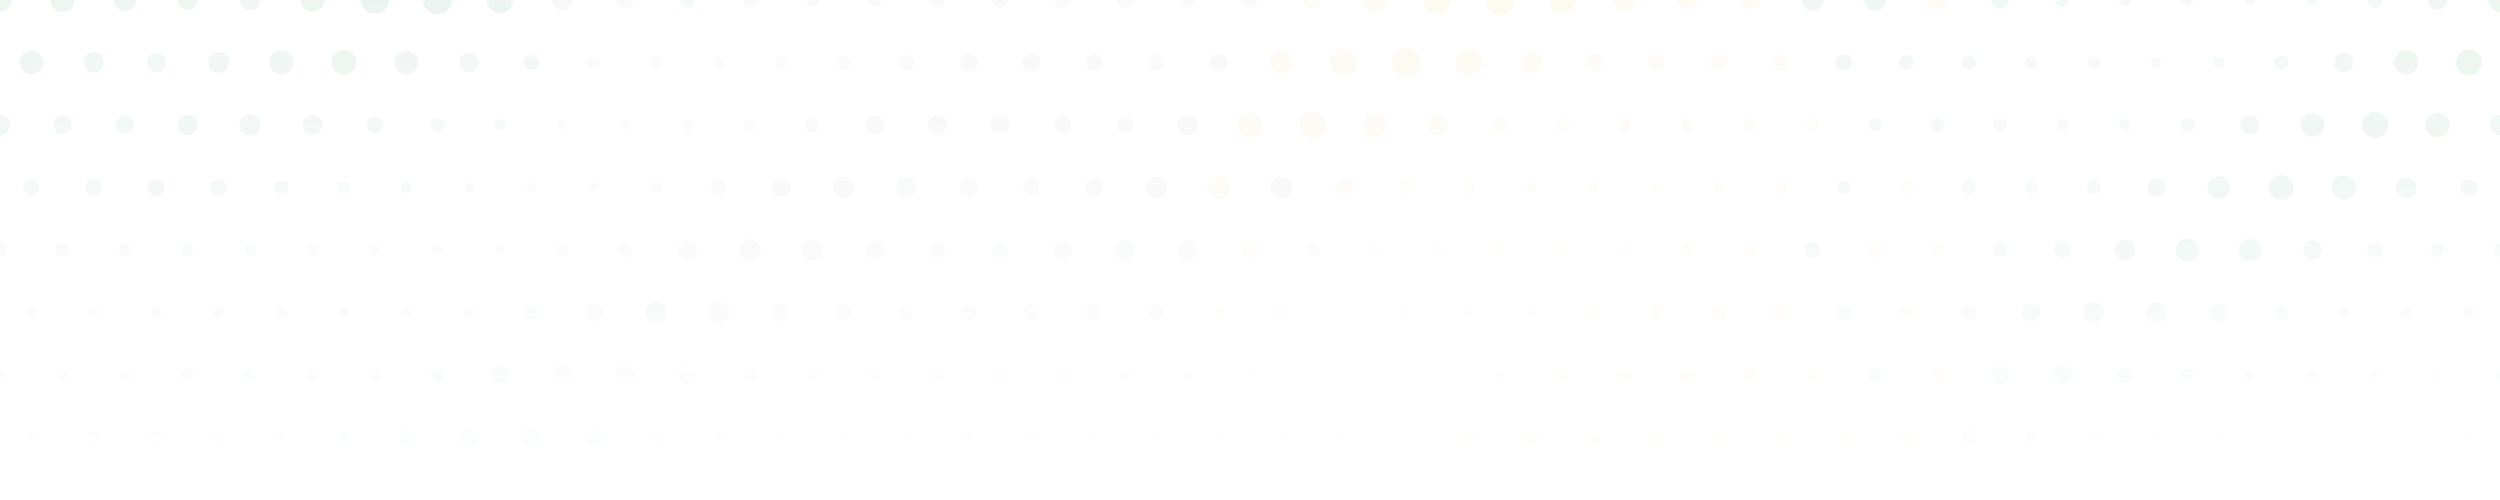
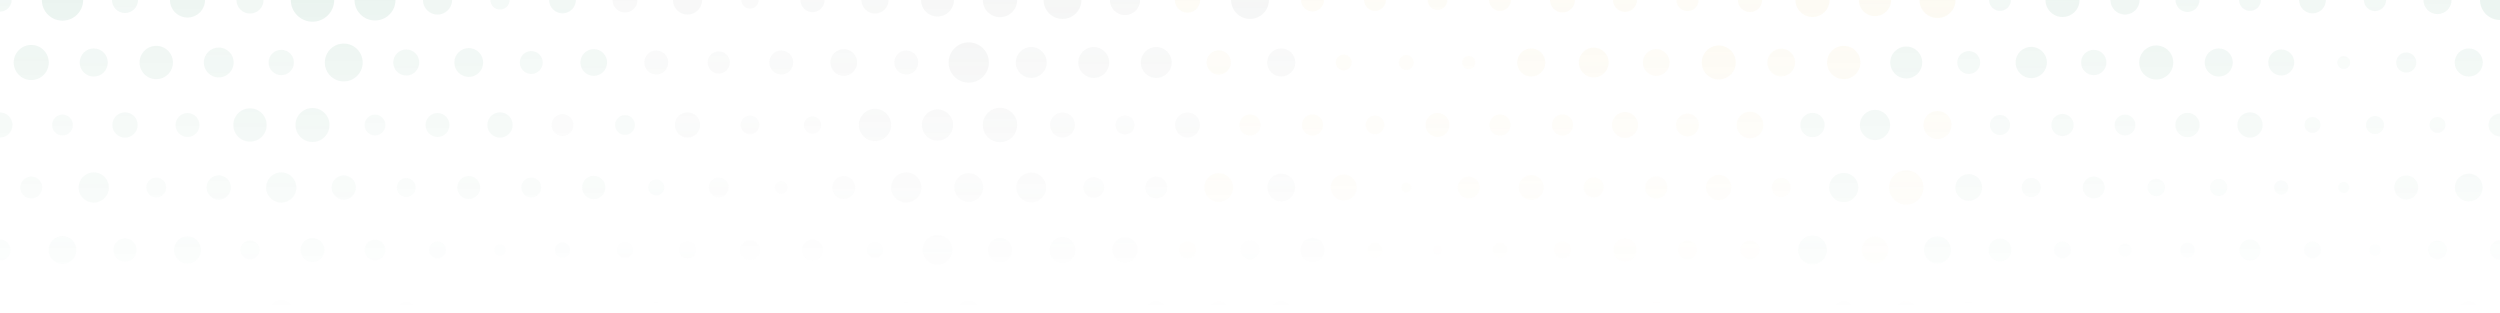
- <svg xmlns="http://www.w3.org/2000/svg" width="1440" height="288" viewBox="0 0 1440 288" fill="none">
+ <svg xmlns="http://www.w3.org/2000/svg" width="1440" height="180" viewBox="0 0 1440 180" fill="none">
  <defs>
-     <linearGradient id="eraFade" x1="0" y1="0" x2="0" y2="288" gradientUnits="userSpaceOnUse">
+     <linearGradient id="eraFade" x1="0" y1="0" x2="0" y2="180" gradientUnits="userSpaceOnUse">
      <stop offset="0" stop-color="#fff" stop-opacity="1" />
-       <stop offset=".45" stop-color="#fff" stop-opacity=".62" />
+       <stop offset=".5" stop-color="#fff" stop-opacity=".5" />
      <stop offset="1" stop-color="#fff" stop-opacity="0" />
    </linearGradient>
-     <mask id="eraFadeMask" maskUnits="userSpaceOnUse" x="0" y="0" width="1440" height="288">
-       <rect width="1440" height="288" fill="url(#eraFade)" />
+     <mask id="eraFadeMask" maskUnits="userSpaceOnUse" x="0" y="0" width="1440" height="180">
+       <rect width="1440" height="180" fill="url(#eraFade)" />
    </mask>
  </defs>
  <g opacity="0.1" mask="url(#eraFadeMask)">
-     <circle cx="0" cy="0" r="6.8" fill="#1B8354" opacity="0.76" />
-     <circle cx="36" cy="0" r="7.0" fill="#1B8354" opacity="0.78" />
-     <circle cx="72" cy="0" r="6.4" fill="#1B8354" opacity="0.73" />
-     <circle cx="108" cy="0" r="5.7" fill="#1B8354" opacity="0.67" />
-     <circle cx="144" cy="0" r="5.8" fill="#1B8354" opacity="0.68" />
-     <circle cx="180" cy="0" r="6.8" fill="#1B8354" opacity="0.77" />
-     <circle cx="216" cy="0" r="8.0" fill="#1B8354" opacity="0.87" />
-     <circle cx="252" cy="0" r="8.3" fill="#1B8354" opacity="0.9" />
-     <circle cx="288" cy="0" r="7.5" fill="#1B8354" opacity="0.83" />
-     <circle cx="324" cy="0" r="6.0" fill="#8A9490" opacity="0.7" />
-     <circle cx="360" cy="0" r="4.8" fill="#8A9490" opacity="0.59" />
-     <circle cx="396" cy="0" r="4.2" fill="#1B8354" opacity="0.53" />
-     <circle cx="432" cy="0" r="4.0" fill="#8A9490" opacity="0.51" />
-     <circle cx="468" cy="0" r="3.9" fill="#8A9490" opacity="0.51" />
-     <circle cx="504" cy="0" r="3.9" fill="#8A9490" opacity="0.51" />
-     <circle cx="540" cy="0" r="4.1" fill="#8A9490" opacity="0.52" />
-     <circle cx="576" cy="0" r="4.4" fill="#8A9490" opacity="0.55" />
-     <circle cx="612" cy="0" r="4.7" fill="#8A9490" opacity="0.58" />
-     <circle cx="648" cy="0" r="4.6" fill="#8A9490" opacity="0.57" />
-     <circle cx="684" cy="0" r="4.2" fill="#8A9490" opacity="0.54" />
-     <circle cx="720" cy="0" r="4.2" fill="#8A9490" opacity="0.54" />
-     <circle cx="756" cy="0" r="5.1" fill="#E2C260" opacity="0.62" />
-     <circle cx="792" cy="0" r="6.8" fill="#E2C260" opacity="0.77" />
-     <circle cx="828" cy="0" r="8.2" fill="#E2C260" opacity="0.9" />
-     <circle cx="864" cy="0" r="8.6" fill="#E2C260" opacity="0.93" />
-     <circle cx="900" cy="0" r="7.8" fill="#E2C260" opacity="0.86" />
-     <circle cx="936" cy="0" r="6.5" fill="#E2C260" opacity="0.74" />
-     <circle cx="972" cy="0" r="5.7" fill="#E2C260" opacity="0.66" />
-     <circle cx="1008" cy="0" r="5.7" fill="#E2C260" opacity="0.67" />
-     <circle cx="1044" cy="0" r="6.1" fill="#1B8354" opacity="0.7" />
-     <circle cx="1080" cy="0" r="6.2" fill="#1B8354" opacity="0.71" />
-     <circle cx="1116" cy="0" r="5.7" fill="#E2C260" opacity="0.67" />
-     <circle cx="1152" cy="0" r="4.9" fill="#1B8354" opacity="0.59" />
-     <circle cx="1188" cy="0" r="4.1" fill="#1B8354" opacity="0.53" />
-     <circle cx="1224" cy="0" r="3.6" fill="#1B8354" opacity="0.48" />
-     <circle cx="1260" cy="0" r="3.3" fill="#1B8354" opacity="0.45" />
-     <circle cx="1296" cy="0" r="3.1" fill="#1B8354" opacity="0.43" />
-     <circle cx="1332" cy="0" r="3.3" fill="#1B8354" opacity="0.45" />
-     <circle cx="1368" cy="0" r="4.3" fill="#1B8354" opacity="0.54" />
-     <circle cx="1404" cy="0" r="5.6" fill="#1B8354" opacity="0.66" />
-     <circle cx="1440" cy="0" r="6.8" fill="#1B8354" opacity="0.76" />
-     <circle cx="18.0" cy="36" r="6.8" fill="#1B8354" opacity="0.8" />
-     <circle cx="54.0" cy="36" r="5.9" fill="#1B8354" opacity="0.72" />
-     <circle cx="90.0" cy="36" r="5.5" fill="#1B8354" opacity="0.68" />
-     <circle cx="126.0" cy="36" r="6.0" fill="#1B8354" opacity="0.73" />
-     <circle cx="162.0" cy="36" r="6.9" fill="#1B8354" opacity="0.81" />
-     <circle cx="198.0" cy="36" r="7.2" fill="#1B8354" opacity="0.85" />
-     <circle cx="234.0" cy="36" r="6.7" fill="#1B8354" opacity="0.79" />
-     <circle cx="270.0" cy="36" r="5.5" fill="#1B8354" opacity="0.68" />
-     <circle cx="306.0" cy="36" r="4.3" fill="#1B8354" opacity="0.57" />
-     <circle cx="342.0" cy="36" r="3.6" fill="#8A9490" opacity="0.5" />
-     <circle cx="378.0" cy="36" r="3.3" fill="#8A9490" opacity="0.47" />
-     <circle cx="414.0" cy="36" r="3.2" fill="#8A9490" opacity="0.46" />
-     <circle cx="450.0" cy="36" r="3.3" fill="#8A9490" opacity="0.47" />
-     <circle cx="486.0" cy="36" r="3.7" fill="#8A9490" opacity="0.51" />
-     <circle cx="522.0" cy="36" r="4.5" fill="#8A9490" opacity="0.58" />
-     <circle cx="558.0" cy="36" r="5.1" fill="#8A9490" opacity="0.64" />
-     <circle cx="594.0" cy="36" r="5.2" fill="#8A9490" opacity="0.65" />
-     <circle cx="630.0" cy="36" r="4.8" fill="#8A9490" opacity="0.61" />
-     <circle cx="666.0" cy="36" r="4.5" fill="#8A9490" opacity="0.58" />
-     <circle cx="702.0" cy="36" r="5.0" fill="#8A9490" opacity="0.63" />
-     <circle cx="738.0" cy="36" r="6.4" fill="#E2C260" opacity="0.76" />
-     <circle cx="774.0" cy="36" r="7.8" fill="#E2C260" opacity="0.9" />
-     <circle cx="810.0" cy="36" r="8.3" fill="#E2C260" opacity="0.95" />
-     <circle cx="846.0" cy="36" r="7.6" fill="#E2C260" opacity="0.88" />
-     <circle cx="882.0" cy="36" r="6.3" fill="#E2C260" opacity="0.75" />
-     <circle cx="918.0" cy="36" r="5.2" fill="#E2C260" opacity="0.65" />
-     <circle cx="954.0" cy="36" r="4.8" fill="#E2C260" opacity="0.61" />
-     <circle cx="990.0" cy="36" r="4.9" fill="#E2C260" opacity="0.62" />
-     <circle cx="1026.0" cy="36" r="5.0" fill="#E2C260" opacity="0.63" />
-     <circle cx="1062.0" cy="36" r="4.7" fill="#1B8354" opacity="0.61" />
-     <circle cx="1098.0" cy="36" r="4.3" fill="#1B8354" opacity="0.56" />
-     <circle cx="1134.0" cy="36" r="3.9" fill="#1B8354" opacity="0.53" />
-     <circle cx="1170.0" cy="36" r="3.7" fill="#1B8354" opacity="0.5" />
-     <circle cx="1206.0" cy="36" r="3.4" fill="#1B8354" opacity="0.48" />
-     <circle cx="1242.0" cy="36" r="3.1" fill="#1B8354" opacity="0.45" />
-     <circle cx="1278.0" cy="36" r="3.3" fill="#1B8354" opacity="0.47" />
-     <circle cx="1314.0" cy="36" r="4.1" fill="#1B8354" opacity="0.55" />
-     <circle cx="1350.0" cy="36" r="5.6" fill="#1B8354" opacity="0.69" />
-     <circle cx="1386.0" cy="36" r="6.9" fill="#1B8354" opacity="0.82" />
-     <circle cx="1422.0" cy="36" r="7.4" fill="#1B8354" opacity="0.86" />
-     <circle cx="0" cy="72" r="5.9" fill="#1B8354" opacity="0.76" />
-     <circle cx="36" cy="72" r="5.2" fill="#1B8354" opacity="0.68" />
-     <circle cx="72" cy="72" r="5.2" fill="#1B8354" opacity="0.69" />
-     <circle cx="108" cy="72" r="5.8" fill="#1B8354" opacity="0.74" />
-     <circle cx="144" cy="72" r="6.1" fill="#1B8354" opacity="0.77" />
-     <circle cx="180" cy="72" r="5.7" fill="#1B8354" opacity="0.73" />
-     <circle cx="216" cy="72" r="4.8" fill="#1B8354" opacity="0.65" />
-     <circle cx="252" cy="72" r="3.9" fill="#1B8354" opacity="0.55" />
-     <circle cx="288" cy="72" r="3.3" fill="#1B8354" opacity="0.49" />
-     <circle cx="324" cy="72" r="3.0" fill="#8A9490" opacity="0.45" />
-     <circle cx="360" cy="72" r="2.8" fill="#8A9490" opacity="0.43" />
-     <circle cx="396" cy="72" r="2.9" fill="#1B8354" opacity="0.44" />
-     <circle cx="432" cy="72" r="3.4" fill="#8A9490" opacity="0.5" />
-     <circle cx="468" cy="72" r="4.4" fill="#8A9490" opacity="0.6" />
-     <circle cx="504" cy="72" r="5.4" fill="#8A9490" opacity="0.7" />
-     <circle cx="540" cy="72" r="5.7" fill="#8A9490" opacity="0.73" />
-     <circle cx="576" cy="72" r="5.3" fill="#8A9490" opacity="0.7" />
-     <circle cx="612" cy="72" r="4.8" fill="#8A9490" opacity="0.64" />
-     <circle cx="648" cy="72" r="4.9" fill="#8A9490" opacity="0.65" />
-     <circle cx="684" cy="72" r="5.9" fill="#8A9490" opacity="0.75" />
-     <circle cx="720" cy="72" r="7.1" fill="#E2C260" opacity="0.87" />
-     <circle cx="756" cy="72" r="7.6" fill="#E2C260" opacity="0.93" />
-     <circle cx="792" cy="72" r="7.1" fill="#E2C260" opacity="0.88" />
-     <circle cx="828" cy="72" r="5.9" fill="#E2C260" opacity="0.75" />
-     <circle cx="864" cy="72" r="4.7" fill="#E2C260" opacity="0.63" />
-     <circle cx="900" cy="72" r="4.1" fill="#E2C260" opacity="0.57" />
-     <circle cx="936" cy="72" r="3.9" fill="#E2C260" opacity="0.55" />
-     <circle cx="972" cy="72" r="3.9" fill="#E2C260" opacity="0.55" />
-     <circle cx="1008" cy="72" r="3.8" fill="#E2C260" opacity="0.54" />
-     <circle cx="1044" cy="72" r="3.7" fill="#E2C260" opacity="0.53" />
-     <circle cx="1080" cy="72" r="3.8" fill="#1B8354" opacity="0.54" />
-     <circle cx="1116" cy="72" r="3.8" fill="#1B8354" opacity="0.54" />
-     <circle cx="1152" cy="72" r="3.7" fill="#1B8354" opacity="0.53" />
-     <circle cx="1188" cy="72" r="3.4" fill="#1B8354" opacity="0.5" />
-     <circle cx="1224" cy="72" r="3.4" fill="#1B8354" opacity="0.5" />
-     <circle cx="1260" cy="72" r="4.1" fill="#1B8354" opacity="0.57" />
-     <circle cx="1296" cy="72" r="5.4" fill="#1B8354" opacity="0.71" />
-     <circle cx="1332" cy="72" r="6.8" fill="#1B8354" opacity="0.85" />
-     <circle cx="1368" cy="72" r="7.5" fill="#1B8354" opacity="0.91" />
-     <circle cx="1404" cy="72" r="7.0" fill="#1B8354" opacity="0.86" />
-     <circle cx="1440" cy="72" r="5.9" fill="#1B8354" opacity="0.76" />
-     <circle cx="18.0" cy="108" r="4.5" fill="#1B8354" opacity="0.64" />
-     <circle cx="54.0" cy="108" r="4.7" fill="#1B8354" opacity="0.67" />
-     <circle cx="90.0" cy="108" r="4.9" fill="#1B8354" opacity="0.69" />
-     <circle cx="126.0" cy="108" r="4.7" fill="#1B8354" opacity="0.67" />
-     <circle cx="162.0" cy="108" r="4.2" fill="#1B8354" opacity="0.61" />
-     <circle cx="198.0" cy="108" r="3.6" fill="#1B8354" opacity="0.54" />
-     <circle cx="234.0" cy="108" r="3.2" fill="#1B8354" opacity="0.5" />
-     <circle cx="270.0" cy="108" r="2.9" fill="#1B8354" opacity="0.47" />
-     <circle cx="306.0" cy="108" r="2.7" fill="#1B8354" opacity="0.44" />
-     <circle cx="342.0" cy="108" r="2.7" fill="#8A9490" opacity="0.44" />
-     <circle cx="378.0" cy="108" r="3.2" fill="#8A9490" opacity="0.5" />
-     <circle cx="414.0" cy="108" r="4.4" fill="#8A9490" opacity="0.63" />
-     <circle cx="450.0" cy="108" r="5.5" fill="#8A9490" opacity="0.75" />
-     <circle cx="486.0" cy="108" r="6.1" fill="#8A9490" opacity="0.81" />
-     <circle cx="522.0" cy="108" r="5.8" fill="#8A9490" opacity="0.78" />
-     <circle cx="558.0" cy="108" r="5.1" fill="#8A9490" opacity="0.7" />
-     <circle cx="594.0" cy="108" r="4.8" fill="#8A9490" opacity="0.67" />
-     <circle cx="630.0" cy="108" r="5.3" fill="#8A9490" opacity="0.73" />
-     <circle cx="666.0" cy="108" r="6.2" fill="#8A9490" opacity="0.83" />
-     <circle cx="702.0" cy="108" r="6.7" fill="#E2C260" opacity="0.89" />
-     <circle cx="738.0" cy="108" r="6.4" fill="#8A9490" opacity="0.85" />
-     <circle cx="774.0" cy="108" r="5.4" fill="#E2C260" opacity="0.74" />
-     <circle cx="810.0" cy="108" r="4.2" fill="#E2C260" opacity="0.61" />
-     <circle cx="846.0" cy="108" r="3.5" fill="#E2C260" opacity="0.53" />
-     <circle cx="882.0" cy="108" r="3.2" fill="#E2C260" opacity="0.5" />
-     <circle cx="918.0" cy="108" r="3.1" fill="#E2C260" opacity="0.49" />
-     <circle cx="954.0" cy="108" r="3.1" fill="#E2C260" opacity="0.49" />
-     <circle cx="990.0" cy="108" r="3.2" fill="#E2C260" opacity="0.5" />
-     <circle cx="1026.0" cy="108" r="3.6" fill="#E2C260" opacity="0.55" />
-     <circle cx="1062.0" cy="108" r="4.0" fill="#1B8354" opacity="0.59" />
-     <circle cx="1098.0" cy="108" r="4.1" fill="#E2C260" opacity="0.6" />
-     <circle cx="1134.0" cy="108" r="3.9" fill="#1B8354" opacity="0.57" />
-     <circle cx="1170.0" cy="108" r="3.6" fill="#1B8354" opacity="0.55" />
-     <circle cx="1206.0" cy="108" r="4.0" fill="#1B8354" opacity="0.59" />
-     <circle cx="1242.0" cy="108" r="5.2" fill="#1B8354" opacity="0.71" />
-     <circle cx="1278.0" cy="108" r="6.5" fill="#1B8354" opacity="0.86" />
-     <circle cx="1314.0" cy="108" r="7.2" fill="#1B8354" opacity="0.94" />
-     <circle cx="1350.0" cy="108" r="6.9" fill="#1B8354" opacity="0.9" />
-     <circle cx="1386.0" cy="108" r="5.8" fill="#1B8354" opacity="0.79" />
-     <circle cx="1422.0" cy="108" r="4.8" fill="#1B8354" opacity="0.68" />
-     <circle cx="0" cy="144" r="3.8" fill="#1B8354" opacity="0.59" />
-     <circle cx="36" cy="144" r="3.9" fill="#1B8354" opacity="0.6" />
-     <circle cx="72" cy="144" r="3.8" fill="#1B8354" opacity="0.59" />
-     <circle cx="108" cy="144" r="3.5" fill="#1B8354" opacity="0.56" />
-     <circle cx="144" cy="144" r="3.3" fill="#1B8354" opacity="0.54" />
-     <circle cx="180" cy="144" r="3.2" fill="#1B8354" opacity="0.52" />
-     <circle cx="216" cy="144" r="3.0" fill="#1B8354" opacity="0.5" />
-     <circle cx="252" cy="144" r="2.8" fill="#1B8354" opacity="0.47" />
-     <circle cx="288" cy="144" r="2.7" fill="#1B8354" opacity="0.46" />
-     <circle cx="324" cy="144" r="3.1" fill="#1B8354" opacity="0.52" />
-     <circle cx="360" cy="144" r="4.2" fill="#8A9490" opacity="0.64" />
-     <circle cx="396" cy="144" r="5.5" fill="#8A9490" opacity="0.79" />
-     <circle cx="432" cy="144" r="6.2" fill="#8A9490" opacity="0.88" />
-     <circle cx="468" cy="144" r="6.0" fill="#8A9490" opacity="0.85" />
-     <circle cx="504" cy="144" r="5.2" fill="#8A9490" opacity="0.76" />
-     <circle cx="540" cy="144" r="4.6" fill="#8A9490" opacity="0.69" />
-     <circle cx="576" cy="144" r="4.7" fill="#8A9490" opacity="0.7" />
-     <circle cx="612" cy="144" r="5.3" fill="#8A9490" opacity="0.77" />
-     <circle cx="648" cy="144" r="5.7" fill="#8A9490" opacity="0.82" />
-     <circle cx="684" cy="144" r="5.5" fill="#8A9490" opacity="0.8" />
-     <circle cx="720" cy="144" r="4.7" fill="#E2C260" opacity="0.71" />
-     <circle cx="756" cy="144" r="3.8" fill="#8A9490" opacity="0.59" />
-     <circle cx="792" cy="144" r="3.1" fill="#E2C260" opacity="0.51" />
-     <circle cx="828" cy="144" r="2.7" fill="#E2C260" opacity="0.47" />
-     <circle cx="864" cy="144" r="2.6" fill="#E2C260" opacity="0.45" />
-     <circle cx="900" cy="144" r="2.6" fill="#E2C260" opacity="0.45" />
-     <circle cx="936" cy="144" r="2.8" fill="#E2C260" opacity="0.48" />
-     <circle cx="972" cy="144" r="3.5" fill="#E2C260" opacity="0.56" />
-     <circle cx="1008" cy="144" r="4.2" fill="#E2C260" opacity="0.64" />
-     <circle cx="1044" cy="144" r="4.5" fill="#1B8354" opacity="0.68" />
-     <circle cx="1080" cy="144" r="4.3" fill="#E2C260" opacity="0.66" />
-     <circle cx="1116" cy="144" r="3.9" fill="#E2C260" opacity="0.61" />
-     <circle cx="1152" cy="144" r="4.0" fill="#1B8354" opacity="0.62" />
-     <circle cx="1188" cy="144" r="4.8" fill="#1B8354" opacity="0.71" />
-     <circle cx="1224" cy="144" r="6.0" fill="#1B8354" opacity="0.85" />
-     <circle cx="1260" cy="144" r="6.7" fill="#1B8354" opacity="0.94" />
-     <circle cx="1296" cy="144" r="6.5" fill="#1B8354" opacity="0.92" />
-     <circle cx="1332" cy="144" r="5.5" fill="#1B8354" opacity="0.8" />
-     <circle cx="1368" cy="144" r="4.5" fill="#1B8354" opacity="0.67" />
-     <circle cx="1404" cy="144" r="3.9" fill="#1B8354" opacity="0.6" />
-     <circle cx="1440" cy="144" r="3.8" fill="#1B8354" opacity="0.59" />
-     <circle cx="18.0" cy="180" r="3.0" fill="#1B8354" opacity="0.53" />
-     <circle cx="54.0" cy="180" r="2.9" fill="#1B8354" opacity="0.52" />
-     <circle cx="90.0" cy="180" r="3.0" fill="#1B8354" opacity="0.53" />
-     <circle cx="126.0" cy="180" r="3.2" fill="#1B8354" opacity="0.55" />
-     <circle cx="162.0" cy="180" r="3.2" fill="#1B8354" opacity="0.56" />
-     <circle cx="198.0" cy="180" r="3.0" fill="#1B8354" opacity="0.53" />
-     <circle cx="234.0" cy="180" r="2.8" fill="#1B8354" opacity="0.51" />
-     <circle cx="270.0" cy="180" r="3.1" fill="#1B8354" opacity="0.54" />
-     <circle cx="306.0" cy="180" r="4.0" fill="#1B8354" opacity="0.66" />
-     <circle cx="342.0" cy="180" r="5.2" fill="#8A9490" opacity="0.81" />
-     <circle cx="378.0" cy="180" r="6.1" fill="#1B8354" opacity="0.92" />
-     <circle cx="414.0" cy="180" r="6.0" fill="#8A9490" opacity="0.91" />
-     <circle cx="450.0" cy="180" r="5.2" fill="#8A9490" opacity="0.81" />
-     <circle cx="486.0" cy="180" r="4.4" fill="#8A9490" opacity="0.7" />
-     <circle cx="522.0" cy="180" r="4.1" fill="#8A9490" opacity="0.67" />
-     <circle cx="558.0" cy="180" r="4.3" fill="#8A9490" opacity="0.7" />
-     <circle cx="594.0" cy="180" r="4.7" fill="#8A9490" opacity="0.74" />
-     <circle cx="630.0" cy="180" r="4.6" fill="#8A9490" opacity="0.73" />
-     <circle cx="666.0" cy="180" r="4.1" fill="#8A9490" opacity="0.66" />
-     <circle cx="702.0" cy="180" r="3.4" fill="#E2C260" opacity="0.58" />
-     <circle cx="738.0" cy="180" r="2.8" fill="#8A9490" opacity="0.51" />
-     <circle cx="774.0" cy="180" r="2.5" fill="#E2C260" opacity="0.47" />
-     <circle cx="810.0" cy="180" r="2.3" fill="#E2C260" opacity="0.44" />
-     <circle cx="846.0" cy="180" r="2.2" fill="#E2C260" opacity="0.43" />
-     <circle cx="882.0" cy="180" r="2.6" fill="#E2C260" opacity="0.47" />
-     <circle cx="918.0" cy="180" r="3.3" fill="#E2C260" opacity="0.57" />
-     <circle cx="954.0" cy="180" r="4.3" fill="#E2C260" opacity="0.69" />
-     <circle cx="990.0" cy="180" r="4.8" fill="#E2C260" opacity="0.76" />
-     <circle cx="1026.0" cy="180" r="4.7" fill="#E2C260" opacity="0.74" />
-     <circle cx="1062.0" cy="180" r="4.2" fill="#1B8354" opacity="0.68" />
-     <circle cx="1098.0" cy="180" r="4.0" fill="#E2C260" opacity="0.65" />
-     <circle cx="1134.0" cy="180" r="4.4" fill="#1B8354" opacity="0.71" />
-     <circle cx="1170.0" cy="180" r="5.3" fill="#1B8354" opacity="0.82" />
-     <circle cx="1206.0" cy="180" r="6.0" fill="#1B8354" opacity="0.91" />
-     <circle cx="1242.0" cy="180" r="5.9" fill="#1B8354" opacity="0.9" />
-     <circle cx="1278.0" cy="180" r="5.1" fill="#1B8354" opacity="0.79" />
-     <circle cx="1314.0" cy="180" r="4.0" fill="#1B8354" opacity="0.66" />
-     <circle cx="1350.0" cy="180" r="3.3" fill="#1B8354" opacity="0.57" />
-     <circle cx="1386.0" cy="180" r="3.0" fill="#1B8354" opacity="0.54" />
-     <circle cx="1422.0" cy="180" r="3.0" fill="#1B8354" opacity="0.53" />
-     <circle cx="0" cy="216" r="2.4" fill="#1B8354" opacity="0.49" />
-     <circle cx="36" cy="216" r="2.8" fill="#1B8354" opacity="0.53" />
-     <circle cx="72" cy="216" r="3.2" fill="#1B8354" opacity="0.59" />
-     <circle cx="108" cy="216" r="3.5" fill="#1B8354" opacity="0.63" />
-     <circle cx="144" cy="216" r="3.4" fill="#1B8354" opacity="0.61" />
-     <circle cx="180" cy="216" r="3.1" fill="#1B8354" opacity="0.57" />
-     <circle cx="216" cy="216" r="3.1" fill="#1B8354" opacity="0.58" />
-     <circle cx="252" cy="216" r="3.8" fill="#1B8354" opacity="0.67" />
-     <circle cx="288" cy="216" r="4.9" fill="#1B8354" opacity="0.82" />
-     <circle cx="324" cy="216" r="5.7" fill="#8A9490" opacity="0.93" />
-     <circle cx="360" cy="216" r="5.7" fill="#8A9490" opacity="0.93" />
-     <circle cx="396" cy="216" r="5.0" fill="#8A9490" opacity="0.84" />
-     <circle cx="432" cy="216" r="4.1" fill="#8A9490" opacity="0.71" />
-     <circle cx="468" cy="216" r="3.5" fill="#8A9490" opacity="0.64" />
-     <circle cx="504" cy="216" r="3.5" fill="#8A9490" opacity="0.63" />
-     <circle cx="540" cy="216" r="3.7" fill="#8A9490" opacity="0.66" />
-     <circle cx="576" cy="216" r="3.7" fill="#8A9490" opacity="0.65" />
-     <circle cx="612" cy="216" r="3.4" fill="#8A9490" opacity="0.61" />
-     <circle cx="648" cy="216" r="3.0" fill="#8A9490" opacity="0.56" />
-     <circle cx="684" cy="216" r="2.7" fill="#8A9490" opacity="0.52" />
-     <circle cx="720" cy="216" r="2.4" fill="#8A9490" opacity="0.48" />
-     <circle cx="756" cy="216" r="2.2" fill="#8A9490" opacity="0.46" />
-     <circle cx="792" cy="216" r="2.1" fill="#E2C260" opacity="0.44" />
-     <circle cx="828" cy="216" r="2.4" fill="#E2C260" opacity="0.48" />
-     <circle cx="864" cy="216" r="3.2" fill="#E2C260" opacity="0.59" />
-     <circle cx="900" cy="216" r="4.2" fill="#E2C260" opacity="0.73" />
-     <circle cx="936" cy="216" r="4.9" fill="#E2C260" opacity="0.82" />
-     <circle cx="972" cy="216" r="4.9" fill="#E2C260" opacity="0.83" />
-     <circle cx="1008" cy="216" r="4.4" fill="#E2C260" opacity="0.75" />
-     <circle cx="1044" cy="216" r="3.9" fill="#E2C260" opacity="0.68" />
-     <circle cx="1080" cy="216" r="4.0" fill="#1B8354" opacity="0.7" />
-     <circle cx="1116" cy="216" r="4.6" fill="#E2C260" opacity="0.78" />
-     <circle cx="1152" cy="216" r="5.1" fill="#1B8354" opacity="0.86" />
-     <circle cx="1188" cy="216" r="5.2" fill="#1B8354" opacity="0.86" />
-     <circle cx="1224" cy="216" r="4.5" fill="#1B8354" opacity="0.77" />
-     <circle cx="1260" cy="216" r="3.6" fill="#1B8354" opacity="0.64" />
-     <circle cx="1296" cy="216" r="2.9" fill="#1B8354" opacity="0.55" />
-     <circle cx="1332" cy="216" r="2.5" fill="#1B8354" opacity="0.5" />
-     <circle cx="1368" cy="216" r="2.4" fill="#1B8354" opacity="0.48" />
-     <circle cx="1404" cy="216" r="2.3" fill="#1B8354" opacity="0.47" />
-     <circle cx="1440" cy="216" r="2.4" fill="#1B8354" opacity="0.49" />
-     <circle cx="18.0" cy="252" r="3.2" fill="#1B8354" opacity="0.63" />
-     <circle cx="54.0" cy="252" r="3.7" fill="#1B8354" opacity="0.7" />
-     <circle cx="90.0" cy="252" r="3.7" fill="#1B8354" opacity="0.7" />
-     <circle cx="126.0" cy="252" r="3.3" fill="#1B8354" opacity="0.65" />
-     <circle cx="162.0" cy="252" r="3.1" fill="#1B8354" opacity="0.62" />
-     <circle cx="198.0" cy="252" r="3.5" fill="#1B8354" opacity="0.68" />
-     <circle cx="234.0" cy="252" r="4.3" fill="#1B8354" opacity="0.8" />
-     <circle cx="270.0" cy="252" r="5.1" fill="#1B8354" opacity="0.91" />
-     <circle cx="306.0" cy="252" r="5.2" fill="#1B8354" opacity="0.93" />
-     <circle cx="342.0" cy="252" r="4.6" fill="#1B8354" opacity="0.84" />
-     <circle cx="378.0" cy="252" r="3.7" fill="#1B8354" opacity="0.71" />
-     <circle cx="414.0" cy="252" r="3.1" fill="#8A9490" opacity="0.61" />
-     <circle cx="450.0" cy="252" r="2.8" fill="#8A9490" opacity="0.57" />
-     <circle cx="486.0" cy="252" r="2.8" fill="#8A9490" opacity="0.58" />
-     <circle cx="522.0" cy="252" r="2.8" fill="#8A9490" opacity="0.57" />
-     <circle cx="558.0" cy="252" r="2.7" fill="#8A9490" opacity="0.56" />
-     <circle cx="594.0" cy="252" r="2.6" fill="#8A9490" opacity="0.54" />
-     <circle cx="630.0" cy="252" r="2.5" fill="#8A9490" opacity="0.53" />
-     <circle cx="666.0" cy="252" r="2.5" fill="#8A9490" opacity="0.52" />
-     <circle cx="702.0" cy="252" r="2.3" fill="#8A9490" opacity="0.5" />
-     <circle cx="738.0" cy="252" r="2.2" fill="#8A9490" opacity="0.48" />
-     <circle cx="774.0" cy="252" r="2.3" fill="#E2C260" opacity="0.5" />
-     <circle cx="810.0" cy="252" r="3.0" fill="#E2C260" opacity="0.6" />
-     <circle cx="846.0" cy="252" r="4.0" fill="#E2C260" opacity="0.75" />
-     <circle cx="882.0" cy="252" r="4.8" fill="#E2C260" opacity="0.87" />
-     <circle cx="918.0" cy="252" r="4.9" fill="#E2C260" opacity="0.89" />
-     <circle cx="954.0" cy="252" r="4.4" fill="#E2C260" opacity="0.81" />
-     <circle cx="990.0" cy="252" r="3.8" fill="#E2C260" opacity="0.72" />
-     <circle cx="1026.0" cy="252" r="3.5" fill="#E2C260" opacity="0.68" />
-     <circle cx="1062.0" cy="252" r="3.8" fill="#E2C260" opacity="0.72" />
-     <circle cx="1098.0" cy="252" r="4.2" fill="#E2C260" opacity="0.78" />
-     <circle cx="1134.0" cy="252" r="4.3" fill="#1B8354" opacity="0.79" />
-     <circle cx="1170.0" cy="252" r="3.8" fill="#1B8354" opacity="0.73" />
-     <circle cx="1206.0" cy="252" r="3.1" fill="#1B8354" opacity="0.62" />
-     <circle cx="1242.0" cy="252" r="2.5" fill="#1B8354" opacity="0.53" />
-     <circle cx="1278.0" cy="252" r="2.2" fill="#1B8354" opacity="0.48" />
-     <circle cx="1314.0" cy="252" r="2.0" fill="#1B8354" opacity="0.45" />
-     <circle cx="1350.0" cy="252" r="1.9" fill="#1B8354" opacity="0.44" />
-     <circle cx="1386.0" cy="252" r="2.1" fill="#1B8354" opacity="0.46" />
-     <circle cx="1422.0" cy="252" r="2.5" fill="#1B8354" opacity="0.53" />
-     <circle cx="0" cy="288" r="3.7" fill="#1B8354" opacity="0.76" />
-     <circle cx="36" cy="288" r="3.8" fill="#1B8354" opacity="0.78" />
-     <circle cx="72" cy="288" r="3.5" fill="#1B8354" opacity="0.73" />
-     <circle cx="108" cy="288" r="3.1" fill="#1B8354" opacity="0.67" />
-     <circle cx="144" cy="288" r="3.2" fill="#1B8354" opacity="0.68" />
-     <circle cx="180" cy="288" r="3.8" fill="#1B8354" opacity="0.77" />
-     <circle cx="216" cy="288" r="4.4" fill="#1B8354" opacity="0.87" />
-     <circle cx="252" cy="288" r="4.6" fill="#1B8354" opacity="0.9" />
-     <circle cx="288" cy="288" r="4.1" fill="#1B8354" opacity="0.83" />
-     <circle cx="324" cy="288" r="3.3" fill="#8A9490" opacity="0.7" />
-     <circle cx="360" cy="288" r="2.6" fill="#1B8354" opacity="0.59" />
-     <circle cx="396" cy="288" r="2.3" fill="#1B8354" opacity="0.53" />
-     <circle cx="432" cy="288" r="2.2" fill="#8A9490" opacity="0.51" />
-     <circle cx="468" cy="288" r="2.2" fill="#8A9490" opacity="0.51" />
-     <circle cx="504" cy="288" r="2.1" fill="#8A9490" opacity="0.51" />
-     <circle cx="540" cy="288" r="2.2" fill="#8A9490" opacity="0.52" />
-     <circle cx="576" cy="288" r="2.4" fill="#8A9490" opacity="0.55" />
-     <circle cx="612" cy="288" r="2.6" fill="#8A9490" opacity="0.58" />
-     <circle cx="648" cy="288" r="2.5" fill="#8A9490" opacity="0.57" />
-     <circle cx="684" cy="288" r="2.3" fill="#E2C260" opacity="0.54" />
-     <circle cx="720" cy="288" r="2.3" fill="#8A9490" opacity="0.54" />
-     <circle cx="756" cy="288" r="2.8" fill="#8A9490" opacity="0.62" />
-     <circle cx="792" cy="288" r="3.7" fill="#E2C260" opacity="0.77" />
-     <circle cx="828" cy="288" r="4.5" fill="#E2C260" opacity="0.9" />
-     <circle cx="864" cy="288" r="4.7" fill="#E2C260" opacity="0.93" />
-     <circle cx="900" cy="288" r="4.3" fill="#E2C260" opacity="0.86" />
-     <circle cx="936" cy="288" r="3.6" fill="#E2C260" opacity="0.74" />
-     <circle cx="972" cy="288" r="3.1" fill="#E2C260" opacity="0.66" />
-     <circle cx="1008" cy="288" r="3.1" fill="#E2C260" opacity="0.67" />
-     <circle cx="1044" cy="288" r="3.3" fill="#E2C260" opacity="0.7" />
-     <circle cx="1080" cy="288" r="3.4" fill="#E2C260" opacity="0.71" />
-     <circle cx="1116" cy="288" r="3.1" fill="#E2C260" opacity="0.67" />
-     <circle cx="1152" cy="288" r="2.7" fill="#1B8354" opacity="0.59" />
-     <circle cx="1188" cy="288" r="2.3" fill="#1B8354" opacity="0.53" />
-     <circle cx="1224" cy="288" r="2.0" fill="#1B8354" opacity="0.48" />
-     <circle cx="1260" cy="288" r="1.8" fill="#1B8354" opacity="0.45" />
-     <circle cx="1296" cy="288" r="1.7" fill="#1B8354" opacity="0.43" />
-     <circle cx="1332" cy="288" r="1.8" fill="#1B8354" opacity="0.45" />
-     <circle cx="1368" cy="288" r="2.3" fill="#1B8354" opacity="0.54" />
-     <circle cx="1404" cy="288" r="3.1" fill="#1B8354" opacity="0.66" />
-     <circle cx="1440" cy="288" r="3.7" fill="#1B8354" opacity="0.76" />
+     <circle cx="0" cy="0" r="6.7" fill="#1B8354" opacity="0.55" />
+     <circle cx="36" cy="0" r="11.9" fill="#1B8354" opacity="0.87" />
+     <circle cx="72" cy="0" r="7.5" fill="#1B8354" opacity="0.59" />
+     <circle cx="108" cy="0" r="10.1" fill="#1B8354" opacity="0.76" />
+     <circle cx="144" cy="0" r="7.8" fill="#1B8354" opacity="0.61" />
+     <circle cx="180" cy="0" r="12.5" fill="#1B8354" opacity="0.91" />
+     <circle cx="216" cy="0" r="11.8" fill="#1B8354" opacity="0.86" />
+     <circle cx="252" cy="0" r="8.4" fill="#1B8354" opacity="0.65" />
+     <circle cx="288" cy="0" r="5.5" fill="#1B8354" opacity="0.46" />
+     <circle cx="324" cy="0" r="7.7" fill="#1B8354" opacity="0.6" />
+     <circle cx="360" cy="0" r="7.2" fill="#8A9490" opacity="0.58" />
+     <circle cx="396" cy="0" r="8.4" fill="#8A9490" opacity="0.65" />
+     <circle cx="432" cy="0" r="5.0" fill="#8A9490" opacity="0.44" />
+     <circle cx="468" cy="0" r="7.0" fill="#8A9490" opacity="0.56" />
+     <circle cx="504" cy="0" r="7.8" fill="#8A9490" opacity="0.61" />
+     <circle cx="540" cy="0" r="9.5" fill="#8A9490" opacity="0.72" />
+     <circle cx="576" cy="0" r="9.9" fill="#8A9490" opacity="0.75" />
+     <circle cx="612" cy="0" r="10.9" fill="#8A9490" opacity="0.81" />
+     <circle cx="648" cy="0" r="8.7" fill="#8A9490" opacity="0.67" />
+     <circle cx="684" cy="0" r="7.3" fill="#E2C260" opacity="0.58" />
+     <circle cx="720" cy="0" r="10.9" fill="#8A9490" opacity="0.8" />
+     <circle cx="756" cy="0" r="6.6" fill="#E2C260" opacity="0.54" />
+     <circle cx="792" cy="0" r="6.3" fill="#E2C260" opacity="0.52" />
+     <circle cx="828" cy="0" r="5.7" fill="#E2C260" opacity="0.47" />
+     <circle cx="864" cy="0" r="6.3" fill="#E2C260" opacity="0.52" />
+     <circle cx="900" cy="0" r="7.2" fill="#E2C260" opacity="0.57" />
+     <circle cx="936" cy="0" r="6.9" fill="#E2C260" opacity="0.56" />
+     <circle cx="972" cy="0" r="6.4" fill="#E2C260" opacity="0.53" />
+     <circle cx="1008" cy="0" r="7.0" fill="#E2C260" opacity="0.56" />
+     <circle cx="1044" cy="0" r="9.8" fill="#E2C260" opacity="0.73" />
+     <circle cx="1080" cy="0" r="9.3" fill="#E2C260" opacity="0.71" />
+     <circle cx="1116" cy="0" r="10.4" fill="#E2C260" opacity="0.78" />
+     <circle cx="1152" cy="0" r="6.3" fill="#1B8354" opacity="0.52" />
+     <circle cx="1188" cy="0" r="9.8" fill="#1B8354" opacity="0.74" />
+     <circle cx="1224" cy="0" r="8.4" fill="#1B8354" opacity="0.65" />
+     <circle cx="1260" cy="0" r="6.9" fill="#1B8354" opacity="0.55" />
+     <circle cx="1296" cy="0" r="6.3" fill="#1B8354" opacity="0.52" />
+     <circle cx="1332" cy="0" r="7.7" fill="#1B8354" opacity="0.61" />
+     <circle cx="1368" cy="0" r="6.4" fill="#1B8354" opacity="0.52" />
+     <circle cx="1404" cy="0" r="8.1" fill="#1B8354" opacity="0.63" />
+     <circle cx="1440" cy="0" r="11.5" fill="#1B8354" opacity="0.85" />
+     <circle cx="18.0" cy="36" r="10.1" fill="#1B8354" opacity="0.82" />
+     <circle cx="54.0" cy="36" r="8.1" fill="#1B8354" opacity="0.68" />
+     <circle cx="90.0" cy="36" r="9.6" fill="#1B8354" opacity="0.78" />
+     <circle cx="126.0" cy="36" r="8.6" fill="#1B8354" opacity="0.7" />
+     <circle cx="162.0" cy="36" r="7.3" fill="#1B8354" opacity="0.63" />
+     <circle cx="198.0" cy="36" r="10.9" fill="#1B8354" opacity="0.87" />
+     <circle cx="234.0" cy="36" r="7.5" fill="#1B8354" opacity="0.64" />
+     <circle cx="270.0" cy="36" r="8.3" fill="#1B8354" opacity="0.68" />
+     <circle cx="306.0" cy="36" r="6.6" fill="#1B8354" opacity="0.57" />
+     <circle cx="342.0" cy="36" r="7.7" fill="#1B8354" opacity="0.64" />
+     <circle cx="378.0" cy="36" r="6.9" fill="#8A9490" opacity="0.59" />
+     <circle cx="414.0" cy="36" r="6.4" fill="#8A9490" opacity="0.56" />
+     <circle cx="450.0" cy="36" r="6.9" fill="#8A9490" opacity="0.59" />
+     <circle cx="486.0" cy="36" r="7.7" fill="#8A9490" opacity="0.65" />
+     <circle cx="522.0" cy="36" r="6.9" fill="#8A9490" opacity="0.59" />
+     <circle cx="558.0" cy="36" r="11.6" fill="#8A9490" opacity="0.92" />
+     <circle cx="594.0" cy="36" r="8.9" fill="#8A9490" opacity="0.72" />
+     <circle cx="630.0" cy="36" r="8.9" fill="#8A9490" opacity="0.73" />
+     <circle cx="666.0" cy="36" r="8.9" fill="#8A9490" opacity="0.73" />
+     <circle cx="702.0" cy="36" r="7.0" fill="#E2C260" opacity="0.6" />
+     <circle cx="738.0" cy="36" r="8.1" fill="#8A9490" opacity="0.67" />
+     <circle cx="774.0" cy="36" r="4.6" fill="#E2C260" opacity="0.44" />
+     <circle cx="810.0" cy="36" r="4.3" fill="#E2C260" opacity="0.41" />
+     <circle cx="846.0" cy="36" r="3.8" fill="#E2C260" opacity="0.38" />
+     <circle cx="882.0" cy="36" r="8.1" fill="#E2C260" opacity="0.67" />
+     <circle cx="918.0" cy="36" r="8.6" fill="#E2C260" opacity="0.7" />
+     <circle cx="954.0" cy="36" r="7.7" fill="#E2C260" opacity="0.64" />
+     <circle cx="990.0" cy="36" r="9.8" fill="#E2C260" opacity="0.79" />
+     <circle cx="1026.0" cy="36" r="8.0" fill="#E2C260" opacity="0.66" />
+     <circle cx="1062.0" cy="36" r="9.6" fill="#E2C260" opacity="0.78" />
+     <circle cx="1098.0" cy="36" r="9.2" fill="#1B8354" opacity="0.75" />
+     <circle cx="1134.0" cy="36" r="6.6" fill="#1B8354" opacity="0.57" />
+     <circle cx="1170.0" cy="36" r="9.0" fill="#1B8354" opacity="0.74" />
+     <circle cx="1206.0" cy="36" r="7.3" fill="#1B8354" opacity="0.63" />
+     <circle cx="1242.0" cy="36" r="9.8" fill="#1B8354" opacity="0.79" />
+     <circle cx="1278.0" cy="36" r="8.1" fill="#1B8354" opacity="0.68" />
+     <circle cx="1314.0" cy="36" r="7.5" fill="#1B8354" opacity="0.63" />
+     <circle cx="1350.0" cy="36" r="3.7" fill="#1B8354" opacity="0.37" />
+     <circle cx="1386.0" cy="36" r="5.8" fill="#1B8354" opacity="0.52" />
+     <circle cx="1422.0" cy="36" r="8.1" fill="#1B8354" opacity="0.67" />
+     <circle cx="0" cy="72" r="7.2" fill="#1B8354" opacity="0.66" />
+     <circle cx="36" cy="72" r="6.0" fill="#1B8354" opacity="0.57" />
+     <circle cx="72" cy="72" r="7.3" fill="#1B8354" opacity="0.67" />
+     <circle cx="108" cy="72" r="6.9" fill="#1B8354" opacity="0.63" />
+     <circle cx="144" cy="72" r="9.6" fill="#1B8354" opacity="0.84" />
+     <circle cx="180" cy="72" r="9.8" fill="#1B8354" opacity="0.85" />
+     <circle cx="216" cy="72" r="6.0" fill="#1B8354" opacity="0.56" />
+     <circle cx="252" cy="72" r="6.9" fill="#1B8354" opacity="0.64" />
+     <circle cx="288" cy="72" r="7.3" fill="#1B8354" opacity="0.67" />
+     <circle cx="324" cy="72" r="6.3" fill="#8A9490" opacity="0.59" />
+     <circle cx="360" cy="72" r="5.7" fill="#1B8354" opacity="0.54" />
+     <circle cx="396" cy="72" r="7.3" fill="#8A9490" opacity="0.67" />
+     <circle cx="432" cy="72" r="5.4" fill="#8A9490" opacity="0.52" />
+     <circle cx="468" cy="72" r="5.0" fill="#8A9490" opacity="0.5" />
+     <circle cx="504" cy="72" r="9.3" fill="#8A9490" opacity="0.82" />
+     <circle cx="540" cy="72" r="9.0" fill="#8A9490" opacity="0.8" />
+     <circle cx="576" cy="72" r="9.9" fill="#8A9490" opacity="0.87" />
+     <circle cx="612" cy="72" r="7.2" fill="#8A9490" opacity="0.66" />
+     <circle cx="648" cy="72" r="5.5" fill="#8A9490" opacity="0.53" />
+     <circle cx="684" cy="72" r="7.2" fill="#8A9490" opacity="0.66" />
+     <circle cx="720" cy="72" r="6.1" fill="#E2C260" opacity="0.57" />
+     <circle cx="756" cy="72" r="6.1" fill="#E2C260" opacity="0.58" />
+     <circle cx="792" cy="72" r="5.4" fill="#E2C260" opacity="0.53" />
+     <circle cx="828" cy="72" r="6.9" fill="#E2C260" opacity="0.64" />
+     <circle cx="864" cy="72" r="6.1" fill="#E2C260" opacity="0.58" />
+     <circle cx="900" cy="72" r="6.1" fill="#E2C260" opacity="0.58" />
+     <circle cx="936" cy="72" r="7.5" fill="#E2C260" opacity="0.68" />
+     <circle cx="972" cy="72" r="6.6" fill="#E2C260" opacity="0.61" />
+     <circle cx="1008" cy="72" r="7.7" fill="#E2C260" opacity="0.69" />
+     <circle cx="1044" cy="72" r="7.0" fill="#1B8354" opacity="0.64" />
+     <circle cx="1080" cy="72" r="8.7" fill="#1B8354" opacity="0.77" />
+     <circle cx="1116" cy="72" r="8.1" fill="#E2C260" opacity="0.73" />
+     <circle cx="1152" cy="72" r="5.8" fill="#1B8354" opacity="0.55" />
+     <circle cx="1188" cy="72" r="6.4" fill="#1B8354" opacity="0.61" />
+     <circle cx="1224" cy="72" r="6.0" fill="#1B8354" opacity="0.57" />
+     <circle cx="1260" cy="72" r="7.0" fill="#1B8354" opacity="0.65" />
+     <circle cx="1296" cy="72" r="7.3" fill="#1B8354" opacity="0.67" />
+     <circle cx="1332" cy="72" r="4.6" fill="#1B8354" opacity="0.46" />
+     <circle cx="1368" cy="72" r="5.2" fill="#1B8354" opacity="0.51" />
+     <circle cx="1404" cy="72" r="4.6" fill="#1B8354" opacity="0.46" />
+     <circle cx="1440" cy="72" r="6.6" fill="#1B8354" opacity="0.61" />
+     <circle cx="18.0" cy="108" r="6.3" fill="#1B8354" opacity="0.64" />
+     <circle cx="54.0" cy="108" r="8.7" fill="#1B8354" opacity="0.85" />
+     <circle cx="90.0" cy="108" r="5.7" fill="#1B8354" opacity="0.59" />
+     <circle cx="126.0" cy="108" r="7.0" fill="#1B8354" opacity="0.71" />
+     <circle cx="162.0" cy="108" r="8.7" fill="#1B8354" opacity="0.84" />
+     <circle cx="198.0" cy="108" r="7.0" fill="#1B8354" opacity="0.7" />
+     <circle cx="234.0" cy="108" r="5.4" fill="#1B8354" opacity="0.56" />
+     <circle cx="270.0" cy="108" r="6.6" fill="#1B8354" opacity="0.66" />
+     <circle cx="306.0" cy="108" r="5.7" fill="#1B8354" opacity="0.59" />
+     <circle cx="342.0" cy="108" r="6.7" fill="#1B8354" opacity="0.68" />
+     <circle cx="378.0" cy="108" r="4.6" fill="#1B8354" opacity="0.5" />
+     <circle cx="414.0" cy="108" r="5.7" fill="#8A9490" opacity="0.59" />
+     <circle cx="450.0" cy="108" r="3.7" fill="#8A9490" opacity="0.42" />
+     <circle cx="486.0" cy="108" r="6.6" fill="#8A9490" opacity="0.66" />
+     <circle cx="522.0" cy="108" r="8.7" fill="#8A9490" opacity="0.85" />
+     <circle cx="558.0" cy="108" r="8.3" fill="#8A9490" opacity="0.8" />
+     <circle cx="594.0" cy="108" r="8.6" fill="#8A9490" opacity="0.83" />
+     <circle cx="630.0" cy="108" r="6.0" fill="#8A9490" opacity="0.61" />
+     <circle cx="666.0" cy="108" r="6.3" fill="#8A9490" opacity="0.65" />
+     <circle cx="702.0" cy="108" r="8.3" fill="#E2C260" opacity="0.8" />
+     <circle cx="738.0" cy="108" r="8.0" fill="#8A9490" opacity="0.78" />
+     <circle cx="774.0" cy="108" r="7.5" fill="#E2C260" opacity="0.74" />
+     <circle cx="810.0" cy="108" r="2.9" fill="#E2C260" opacity="0.36" />
+     <circle cx="846.0" cy="108" r="6.3" fill="#E2C260" opacity="0.64" />
+     <circle cx="882.0" cy="108" r="7.2" fill="#E2C260" opacity="0.71" />
+     <circle cx="918.0" cy="108" r="5.8" fill="#E2C260" opacity="0.6" />
+     <circle cx="954.0" cy="108" r="6.4" fill="#E2C260" opacity="0.66" />
+     <circle cx="990.0" cy="108" r="7.3" fill="#E2C260" opacity="0.73" />
+     <circle cx="1026.0" cy="108" r="5.5" fill="#E2C260" opacity="0.57" />
+     <circle cx="1062.0" cy="108" r="8.4" fill="#1B8354" opacity="0.82" />
+     <circle cx="1098.0" cy="108" r="9.9" fill="#E2C260" opacity="0.94" />
+     <circle cx="1134.0" cy="108" r="7.7" fill="#1B8354" opacity="0.75" />
+     <circle cx="1170.0" cy="108" r="5.5" fill="#1B8354" opacity="0.58" />
+     <circle cx="1206.0" cy="108" r="6.3" fill="#1B8354" opacity="0.64" />
+     <circle cx="1242.0" cy="108" r="5.0" fill="#1B8354" opacity="0.53" />
+     <circle cx="1278.0" cy="108" r="4.9" fill="#1B8354" opacity="0.52" />
+     <circle cx="1314.0" cy="108" r="4.1" fill="#1B8354" opacity="0.46" />
+     <circle cx="1350.0" cy="108" r="3.2" fill="#1B8354" opacity="0.38" />
+     <circle cx="1386.0" cy="108" r="6.9" fill="#1B8354" opacity="0.68" />
+     <circle cx="1422.0" cy="108" r="8.0" fill="#1B8354" opacity="0.78" />
+     <circle cx="0" cy="144" r="6.1" fill="#1B8354" opacity="0.68" />
+     <circle cx="36" cy="144" r="8.0" fill="#1B8354" opacity="0.86" />
+     <circle cx="72" cy="144" r="6.7" fill="#1B8354" opacity="0.74" />
+     <circle cx="108" cy="144" r="7.8" fill="#1B8354" opacity="0.84" />
+     <circle cx="144" cy="144" r="5.5" fill="#1B8354" opacity="0.63" />
+     <circle cx="180" cy="144" r="6.9" fill="#1B8354" opacity="0.76" />
+     <circle cx="216" cy="144" r="6.0" fill="#1B8354" opacity="0.67" />
+     <circle cx="252" cy="144" r="4.9" fill="#1B8354" opacity="0.57" />
+     <circle cx="288" cy="144" r="3.2" fill="#1B8354" opacity="0.42" />
+     <circle cx="324" cy="144" r="4.4" fill="#1B8354" opacity="0.53" />
+     <circle cx="360" cy="144" r="4.7" fill="#8A9490" opacity="0.56" />
+     <circle cx="396" cy="144" r="5.0" fill="#8A9490" opacity="0.58" />
+     <circle cx="432" cy="144" r="5.7" fill="#8A9490" opacity="0.65" />
+     <circle cx="468" cy="144" r="6.1" fill="#8A9490" opacity="0.68" />
+     <circle cx="504" cy="144" r="4.7" fill="#8A9490" opacity="0.56" />
+     <circle cx="540" cy="144" r="8.6" fill="#8A9490" opacity="0.92" />
+     <circle cx="576" cy="144" r="7.0" fill="#8A9490" opacity="0.77" />
+     <circle cx="612" cy="144" r="7.5" fill="#8A9490" opacity="0.82" />
+     <circle cx="648" cy="144" r="7.3" fill="#8A9490" opacity="0.8" />
+     <circle cx="684" cy="144" r="5.0" fill="#E2C260" opacity="0.58" />
+     <circle cx="720" cy="144" r="5.4" fill="#8A9490" opacity="0.61" />
+     <circle cx="756" cy="144" r="7.0" fill="#8A9490" opacity="0.77" />
+     <circle cx="792" cy="144" r="4.3" fill="#E2C260" opacity="0.51" />
+     <circle cx="828" cy="144" r="2.6" fill="#E2C260" opacity="0.36" />
+     <circle cx="864" cy="144" r="4.3" fill="#E2C260" opacity="0.52" />
+     <circle cx="900" cy="144" r="5.0" fill="#E2C260" opacity="0.59" />
+     <circle cx="936" cy="144" r="6.7" fill="#E2C260" opacity="0.75" />
+     <circle cx="972" cy="144" r="5.5" fill="#E2C260" opacity="0.63" />
+     <circle cx="1008" cy="144" r="5.5" fill="#E2C260" opacity="0.64" />
+     <circle cx="1044" cy="144" r="8.3" fill="#1B8354" opacity="0.88" />
+     <circle cx="1080" cy="144" r="7.7" fill="#E2C260" opacity="0.83" />
+     <circle cx="1116" cy="144" r="7.8" fill="#1B8354" opacity="0.85" />
+     <circle cx="1152" cy="144" r="6.6" fill="#1B8354" opacity="0.73" />
+     <circle cx="1188" cy="144" r="4.9" fill="#1B8354" opacity="0.57" />
+     <circle cx="1224" cy="144" r="3.8" fill="#1B8354" opacity="0.47" />
+     <circle cx="1260" cy="144" r="4.3" fill="#1B8354" opacity="0.52" />
+     <circle cx="1296" cy="144" r="6.1" fill="#1B8354" opacity="0.69" />
+     <circle cx="1332" cy="144" r="4.9" fill="#1B8354" opacity="0.57" />
+     <circle cx="1368" cy="144" r="3.2" fill="#1B8354" opacity="0.42" />
+     <circle cx="1404" cy="144" r="5.4" fill="#1B8354" opacity="0.62" />
+     <circle cx="1440" cy="144" r="5.7" fill="#1B8354" opacity="0.64" />
+     <circle cx="18.0" cy="180" r="4.6" fill="#1B8354" opacity="0.6" />
+     <circle cx="54.0" cy="180" r="6.0" fill="#1B8354" opacity="0.75" />
+     <circle cx="90.0" cy="180" r="5.0" fill="#1B8354" opacity="0.65" />
+     <circle cx="126.0" cy="180" r="5.5" fill="#1B8354" opacity="0.7" />
+     <circle cx="162.0" cy="180" r="7.3" fill="#1B8354" opacity="0.9" />
+     <circle cx="198.0" cy="180" r="5.2" fill="#1B8354" opacity="0.66" />
+     <circle cx="234.0" cy="180" r="6.3" fill="#1B8354" opacity="0.79" />
+     <circle cx="270.0" cy="180" r="4.6" fill="#1B8354" opacity="0.6" />
+     <circle cx="306.0" cy="180" r="4.9" fill="#1B8354" opacity="0.63" />
+     <circle cx="342.0" cy="180" r="5.2" fill="#1B8354" opacity="0.66" />
+     <circle cx="378.0" cy="180" r="6.1" fill="#1B8354" opacity="0.77" />
+     <circle cx="414.0" cy="180" r="4.7" fill="#8A9490" opacity="0.61" />
+     <circle cx="450.0" cy="180" r="5.4" fill="#8A9490" opacity="0.68" />
+     <circle cx="486.0" cy="180" r="4.9" fill="#8A9490" opacity="0.63" />
+     <circle cx="522.0" cy="180" r="6.1" fill="#8A9490" opacity="0.76" />
+     <circle cx="558.0" cy="180" r="7.0" fill="#8A9490" opacity="0.86" />
+     <circle cx="594.0" cy="180" r="5.4" fill="#8A9490" opacity="0.68" />
+     <circle cx="630.0" cy="180" r="4.7" fill="#8A9490" opacity="0.61" />
+     <circle cx="666.0" cy="180" r="6.7" fill="#8A9490" opacity="0.83" />
+     <circle cx="702.0" cy="180" r="6.6" fill="#E2C260" opacity="0.81" />
+     <circle cx="738.0" cy="180" r="6.7" fill="#8A9490" opacity="0.83" />
+     <circle cx="774.0" cy="180" r="4.9" fill="#E2C260" opacity="0.64" />
+     <circle cx="810.0" cy="180" r="3.5" fill="#E2C260" opacity="0.49" />
+     <circle cx="846.0" cy="180" r="3.7" fill="#E2C260" opacity="0.5" />
+     <circle cx="882.0" cy="180" r="3.5" fill="#E2C260" opacity="0.49" />
+     <circle cx="918.0" cy="180" r="5.8" fill="#E2C260" opacity="0.73" />
+     <circle cx="954.0" cy="180" r="6.3" fill="#E2C260" opacity="0.78" />
+     <circle cx="990.0" cy="180" r="3.4" fill="#E2C260" opacity="0.48" />
+     <circle cx="1026.0" cy="180" r="5.7" fill="#E2C260" opacity="0.71" />
+     <circle cx="1062.0" cy="180" r="6.7" fill="#1B8354" opacity="0.82" />
+     <circle cx="1098.0" cy="180" r="6.7" fill="#E2C260" opacity="0.83" />
+     <circle cx="1134.0" cy="180" r="6.3" fill="#1B8354" opacity="0.78" />
+     <circle cx="1170.0" cy="180" r="3.5" fill="#1B8354" opacity="0.49" />
+     <circle cx="1206.0" cy="180" r="4.0" fill="#1B8354" opacity="0.53" />
+     <circle cx="1242.0" cy="180" r="3.5" fill="#1B8354" opacity="0.48" />
+     <circle cx="1278.0" cy="180" r="5.5" fill="#1B8354" opacity="0.7" />
+     <circle cx="1314.0" cy="180" r="3.5" fill="#1B8354" opacity="0.49" />
+     <circle cx="1350.0" cy="180" r="5.0" fill="#1B8354" opacity="0.65" />
+     <circle cx="1386.0" cy="180" r="3.2" fill="#1B8354" opacity="0.45" />
+     <circle cx="1422.0" cy="180" r="6.6" fill="#1B8354" opacity="0.82" />
  </g>
</svg>
